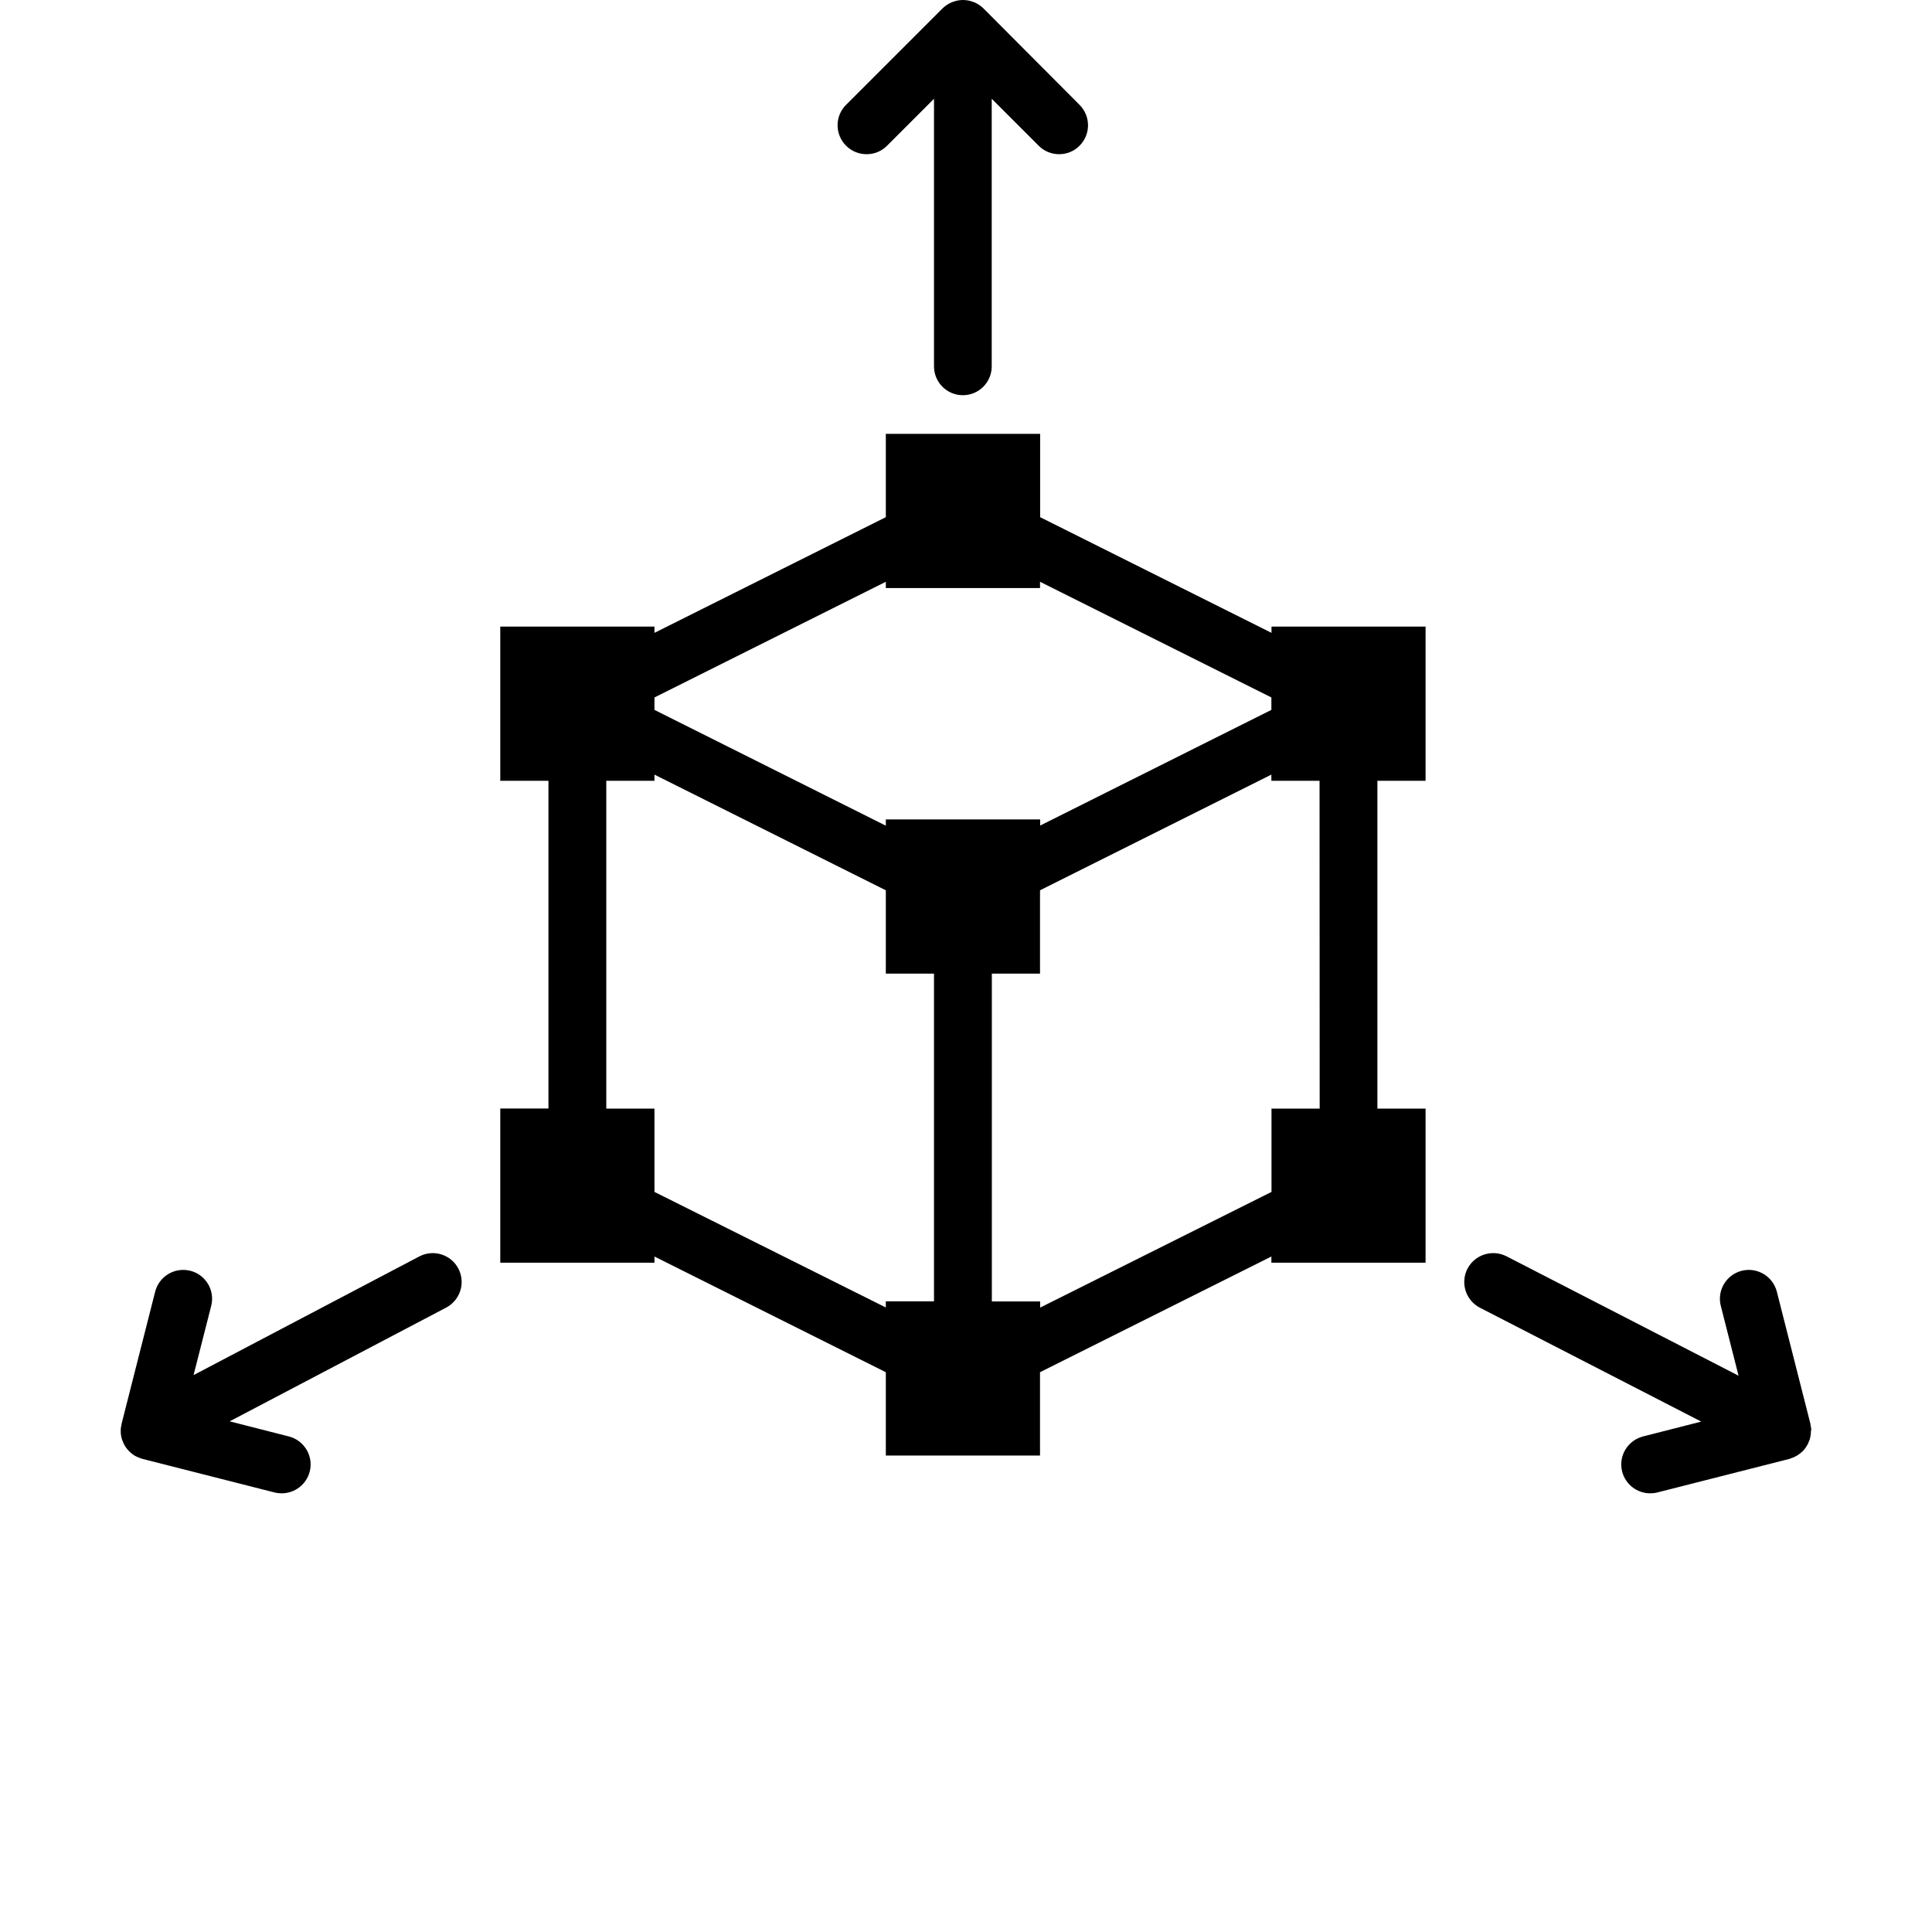
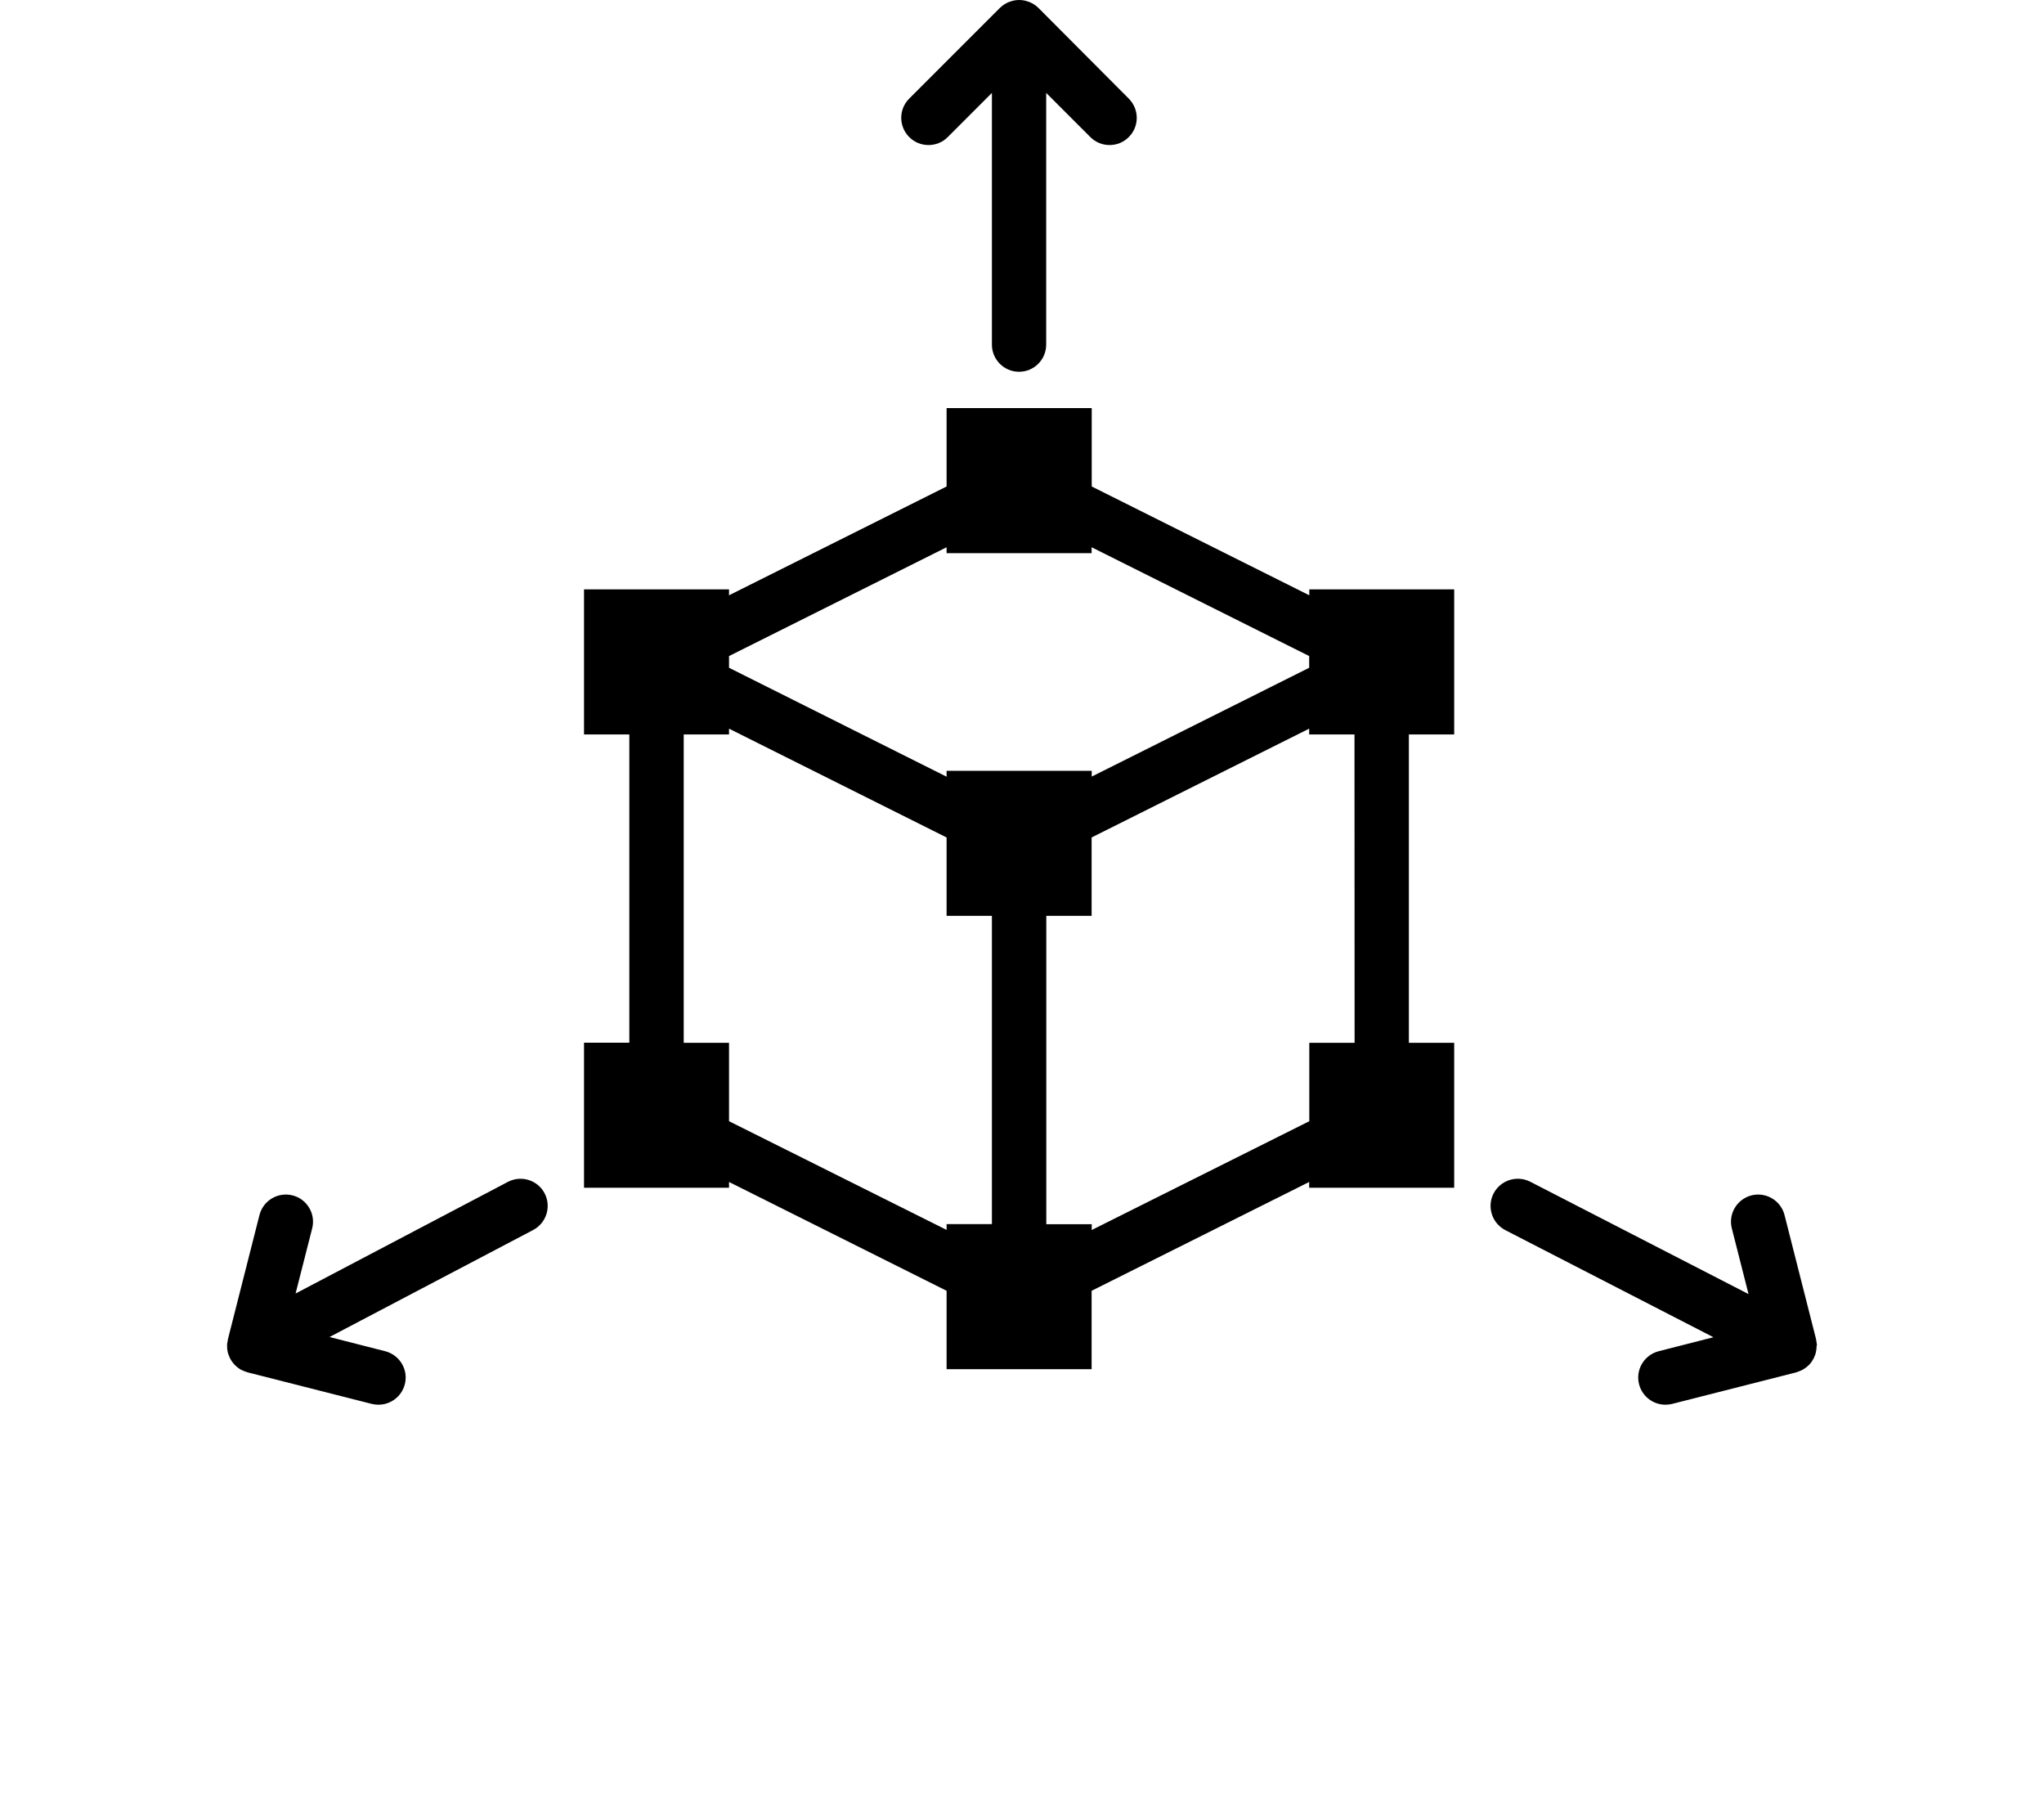
- <svg xmlns="http://www.w3.org/2000/svg" width="16" height="16" viewBox="0 0 16 16">
+ <svg xmlns="http://www.w3.org/2000/svg" width="18" height="16" viewBox="0 0 16 16">
  <defs>
    <style>
      .i-color {
        fill: #000;
        fill-rule: evenodd;
      }
    </style>
  </defs>
  <path id="file_type_pdf.svg" class="i-color" d="M7.177,1.277c0.061,0,0.123-0.023,0.169-0.07l0.389-0.389v2.216  c0,0.132,0.107,0.239,0.239,0.239s0.239-0.107,0.239-0.239V0.818l0.389,0.389c0.047,0.047,0.108,0.07,0.169,0.07  s0.123-0.023,0.169-0.07c0.094-0.093,0.094-0.245,0-0.339L8.145,0.07C8.122,0.048,8.096,0.03,8.066,0.018  c-0.001,0-0.002-0.001-0.004-0.001C8.035,0.006,8.006,0,7.975,0s-0.06,0.006-0.087,0.017c-0.001,0-0.002,0.001-0.004,0.001  C7.854,0.03,7.828,0.048,7.805,0.07L7.007,0.868c-0.094,0.093-0.094,0.245,0,0.339C7.054,1.254,7.115,1.277,7.177,1.277z   M3.473,10.405l-1.87,0.983l0.146-0.573c0.033-0.128-0.045-0.259-0.173-0.291c-0.129-0.032-0.258,0.045-0.291,0.173l-0.278,1.094  c-0.001,0.005-0.001,0.01-0.002,0.015C1.003,11.815,1.001,11.823,1,11.832c0,0.007,0,0.015,0,0.023c0,0.008,0,0.016,0.001,0.023  c0.001,0.008,0.003,0.016,0.004,0.023c0.002,0.007,0.003,0.015,0.006,0.022c0.003,0.008,0.006,0.016,0.01,0.024  c0.002,0.005,0.003,0.01,0.006,0.014c0.001,0.001,0.002,0.003,0.003,0.004c0.001,0.002,0.002,0.005,0.003,0.007  C1.042,11.987,1.052,12,1.064,12.013c0.003,0.003,0.006,0.006,0.009,0.009c0.011,0.011,0.023,0.02,0.036,0.029  c0.004,0.003,0.009,0.006,0.014,0.008c0.011,0.006,0.022,0.011,0.034,0.015c0.004,0.002,0.008,0.003,0.013,0.004  c0.002,0.001,0.004,0.002,0.007,0.003c0.001,0,0.002,0.001,0.003,0.001l1.094,0.278c0.02,0.005,0.04,0.007,0.059,0.007  c0.107,0,0.204-0.072,0.232-0.18c0.033-0.128-0.045-0.258-0.173-0.291l-0.49-0.125l1.793-0.942c0.117-0.062,0.162-0.206,0.101-0.323  C3.735,10.389,3.59,10.344,3.473,10.405z M15,11.839c0-0.003-0.001-0.006-0.001-0.009c-0.001-0.008-0.002-0.016-0.004-0.024  c-0.001-0.005-0.001-0.01-0.002-0.015l-0.278-1.094c-0.033-0.128-0.163-0.205-0.291-0.173c-0.128,0.033-0.206,0.163-0.173,0.291  l0.147,0.578l-1.922-0.989c-0.118-0.06-0.262-0.014-0.323,0.103c-0.061,0.118-0.014,0.262,0.103,0.323l1.833,0.943l-0.482,0.123  c-0.128,0.033-0.206,0.163-0.173,0.291c0.028,0.108,0.125,0.18,0.232,0.18c0.019,0,0.039-0.002,0.059-0.007l1.094-0.278  c0.001,0,0.002-0.001,0.003-0.001c0.003-0.001,0.005-0.002,0.007-0.003c0.017-0.005,0.032-0.012,0.047-0.02  c0.004-0.002,0.008-0.005,0.013-0.008c0.014-0.009,0.027-0.019,0.039-0.031c0.002-0.002,0.005-0.004,0.007-0.007  c0.014-0.015,0.025-0.031,0.034-0.049c0.001-0.002,0.002-0.003,0.003-0.004c0.002-0.004,0.003-0.009,0.005-0.013  c0.004-0.008,0.007-0.016,0.01-0.024c0.002-0.007,0.004-0.014,0.005-0.021c0.002-0.008,0.003-0.016,0.004-0.024  c0.001-0.008,0.001-0.015,0.001-0.023C14.999,11.849,15,11.844,15,11.839z M10.53,5.241L8.614,4.283v-0.69H7.336v0.69L5.42,5.241  V5.189H4.143v1.277h0.399V9.18H4.143v1.277H5.42v-0.051l1.916,0.958v0.69h1.277v-0.69l1.916-0.958v0.051h1.277V9.181h-0.399V6.466  h0.399V5.189H10.53V5.241z M7.336,4.818V4.87h1.277V4.818l1.916,0.958v0.103L8.614,6.837V6.786H7.336v0.052L5.42,5.879V5.776  L7.336,4.818z M5.42,9.871v-0.69H5.021V6.466H5.42V6.415l1.916,0.958v0.69h0.399v2.714H7.336v0.051L5.42,9.871z M10.929,9.181H10.53  v0.69l-1.916,0.958v-0.051h-0.4V8.063h0.399v-0.69l1.916-0.958v0.051h0.399L10.929,9.181L10.929,9.181z" />
</svg>
